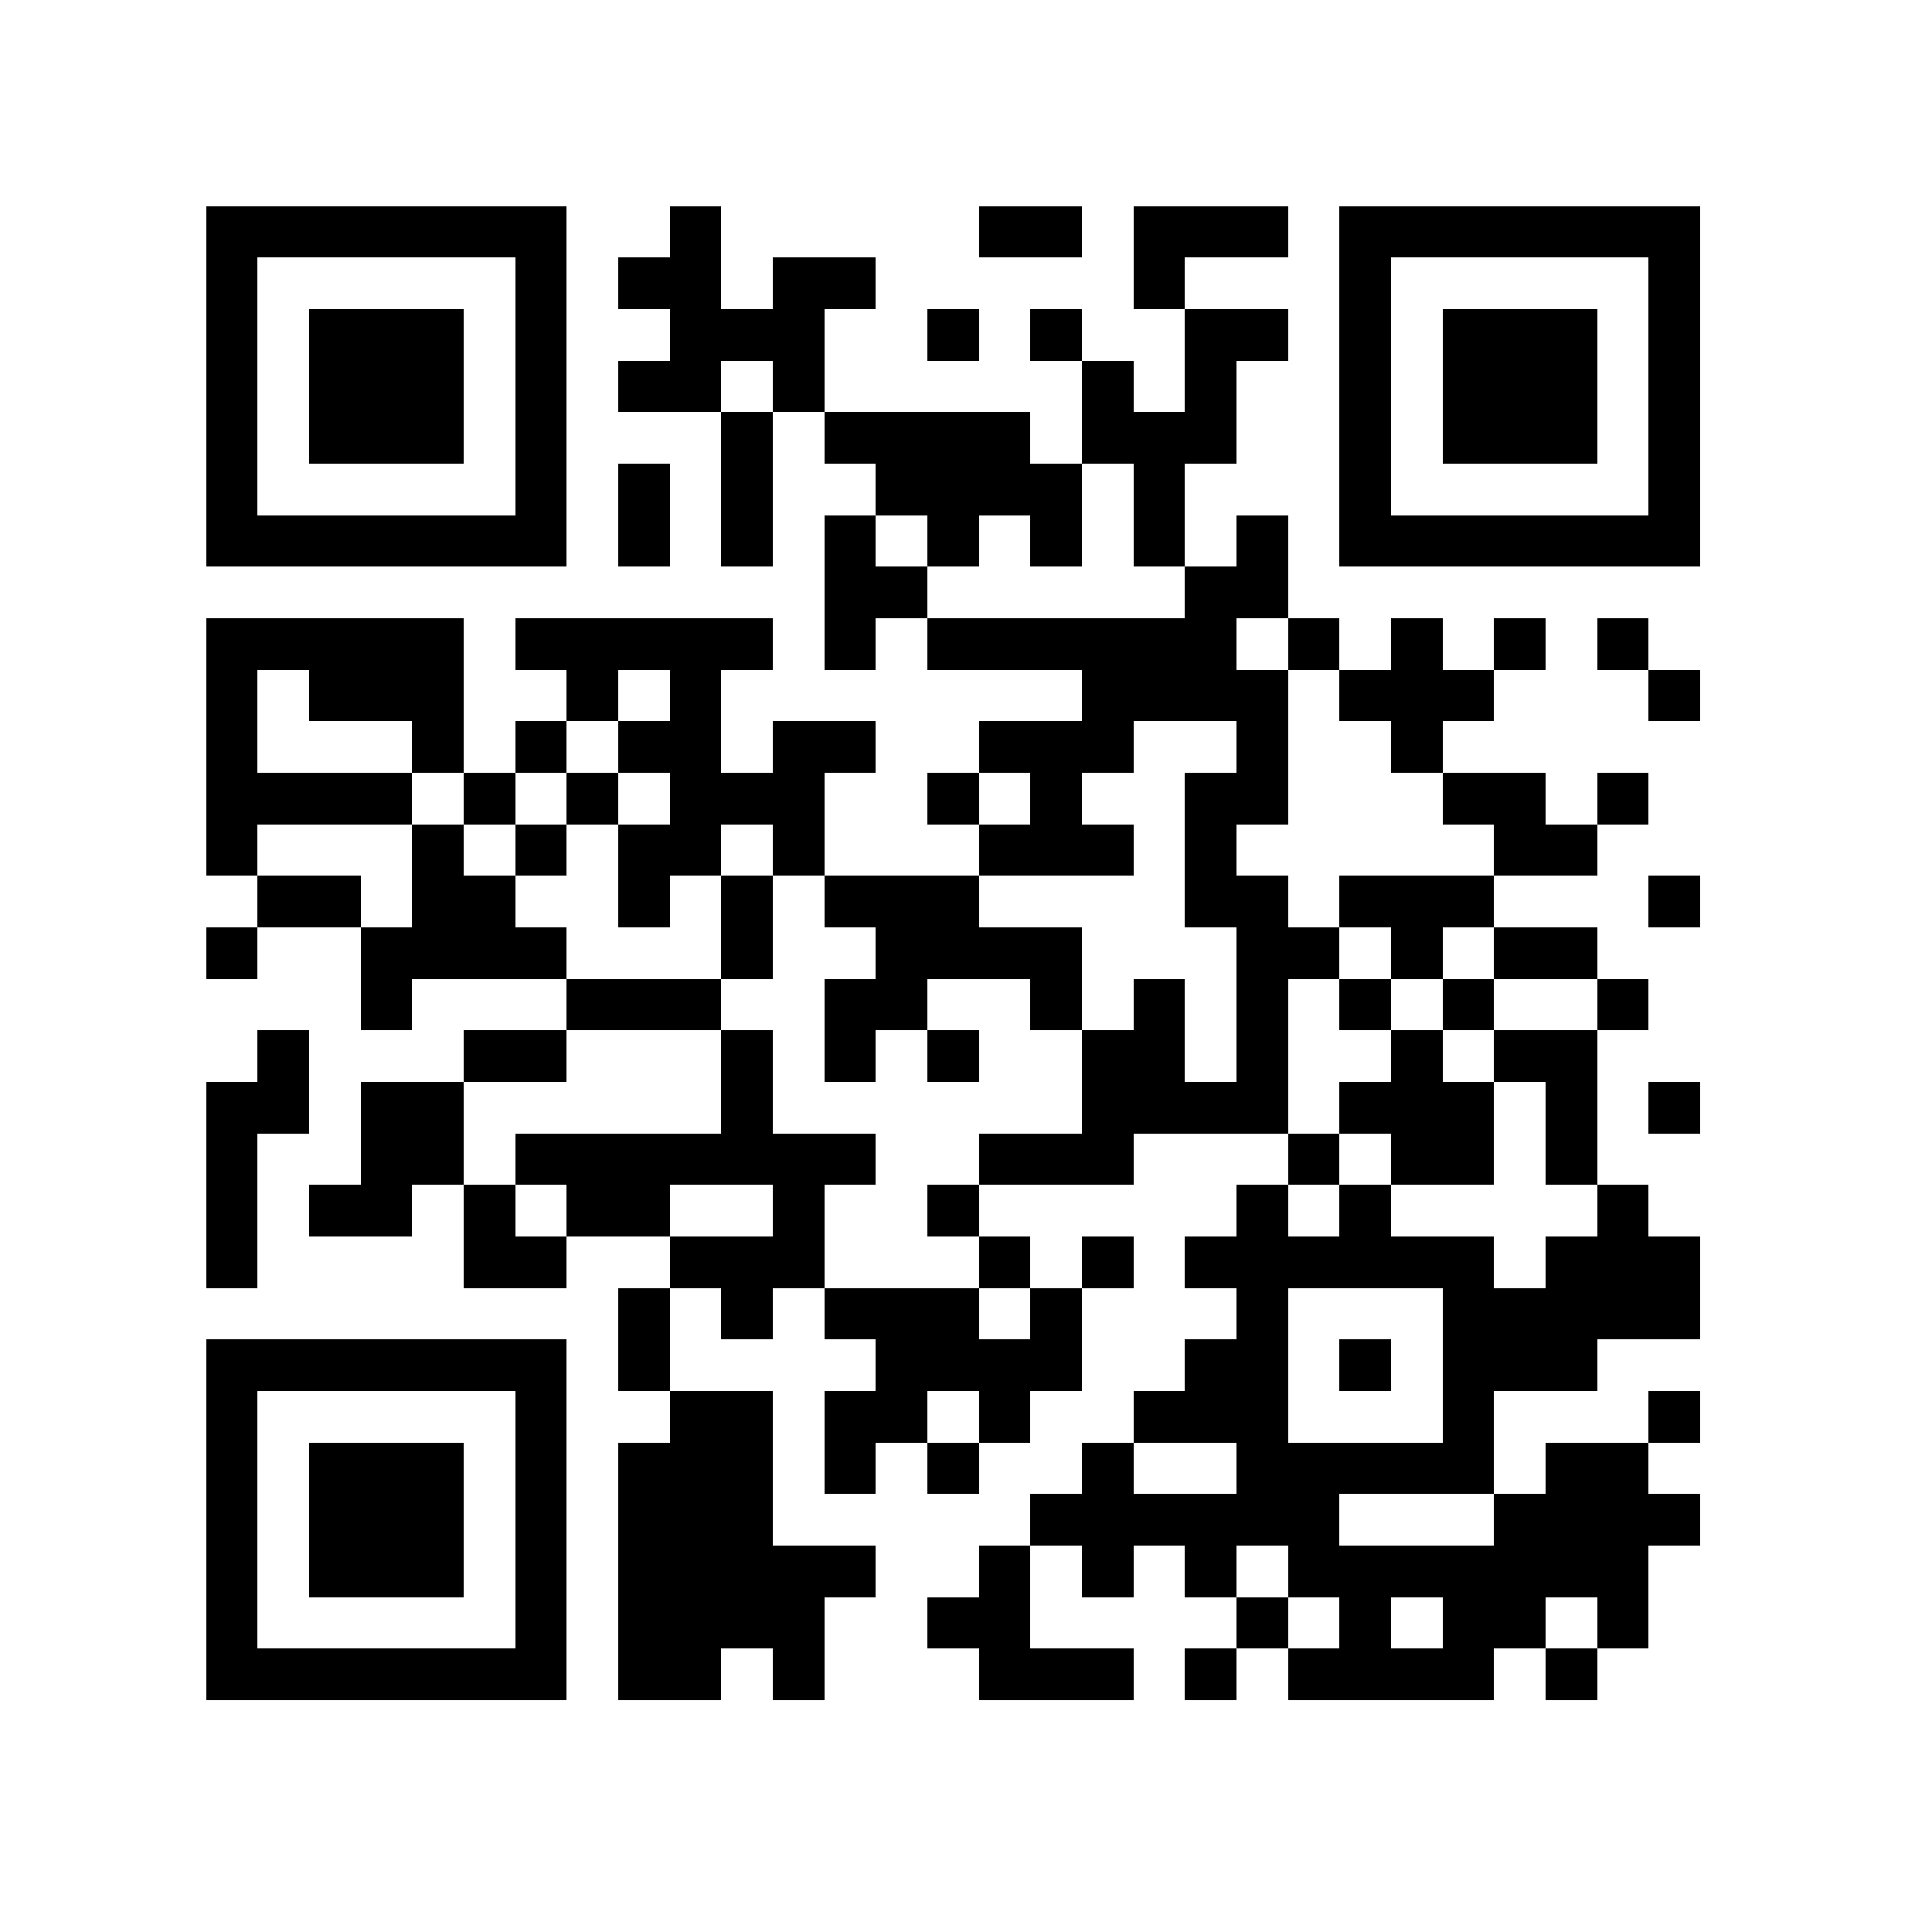
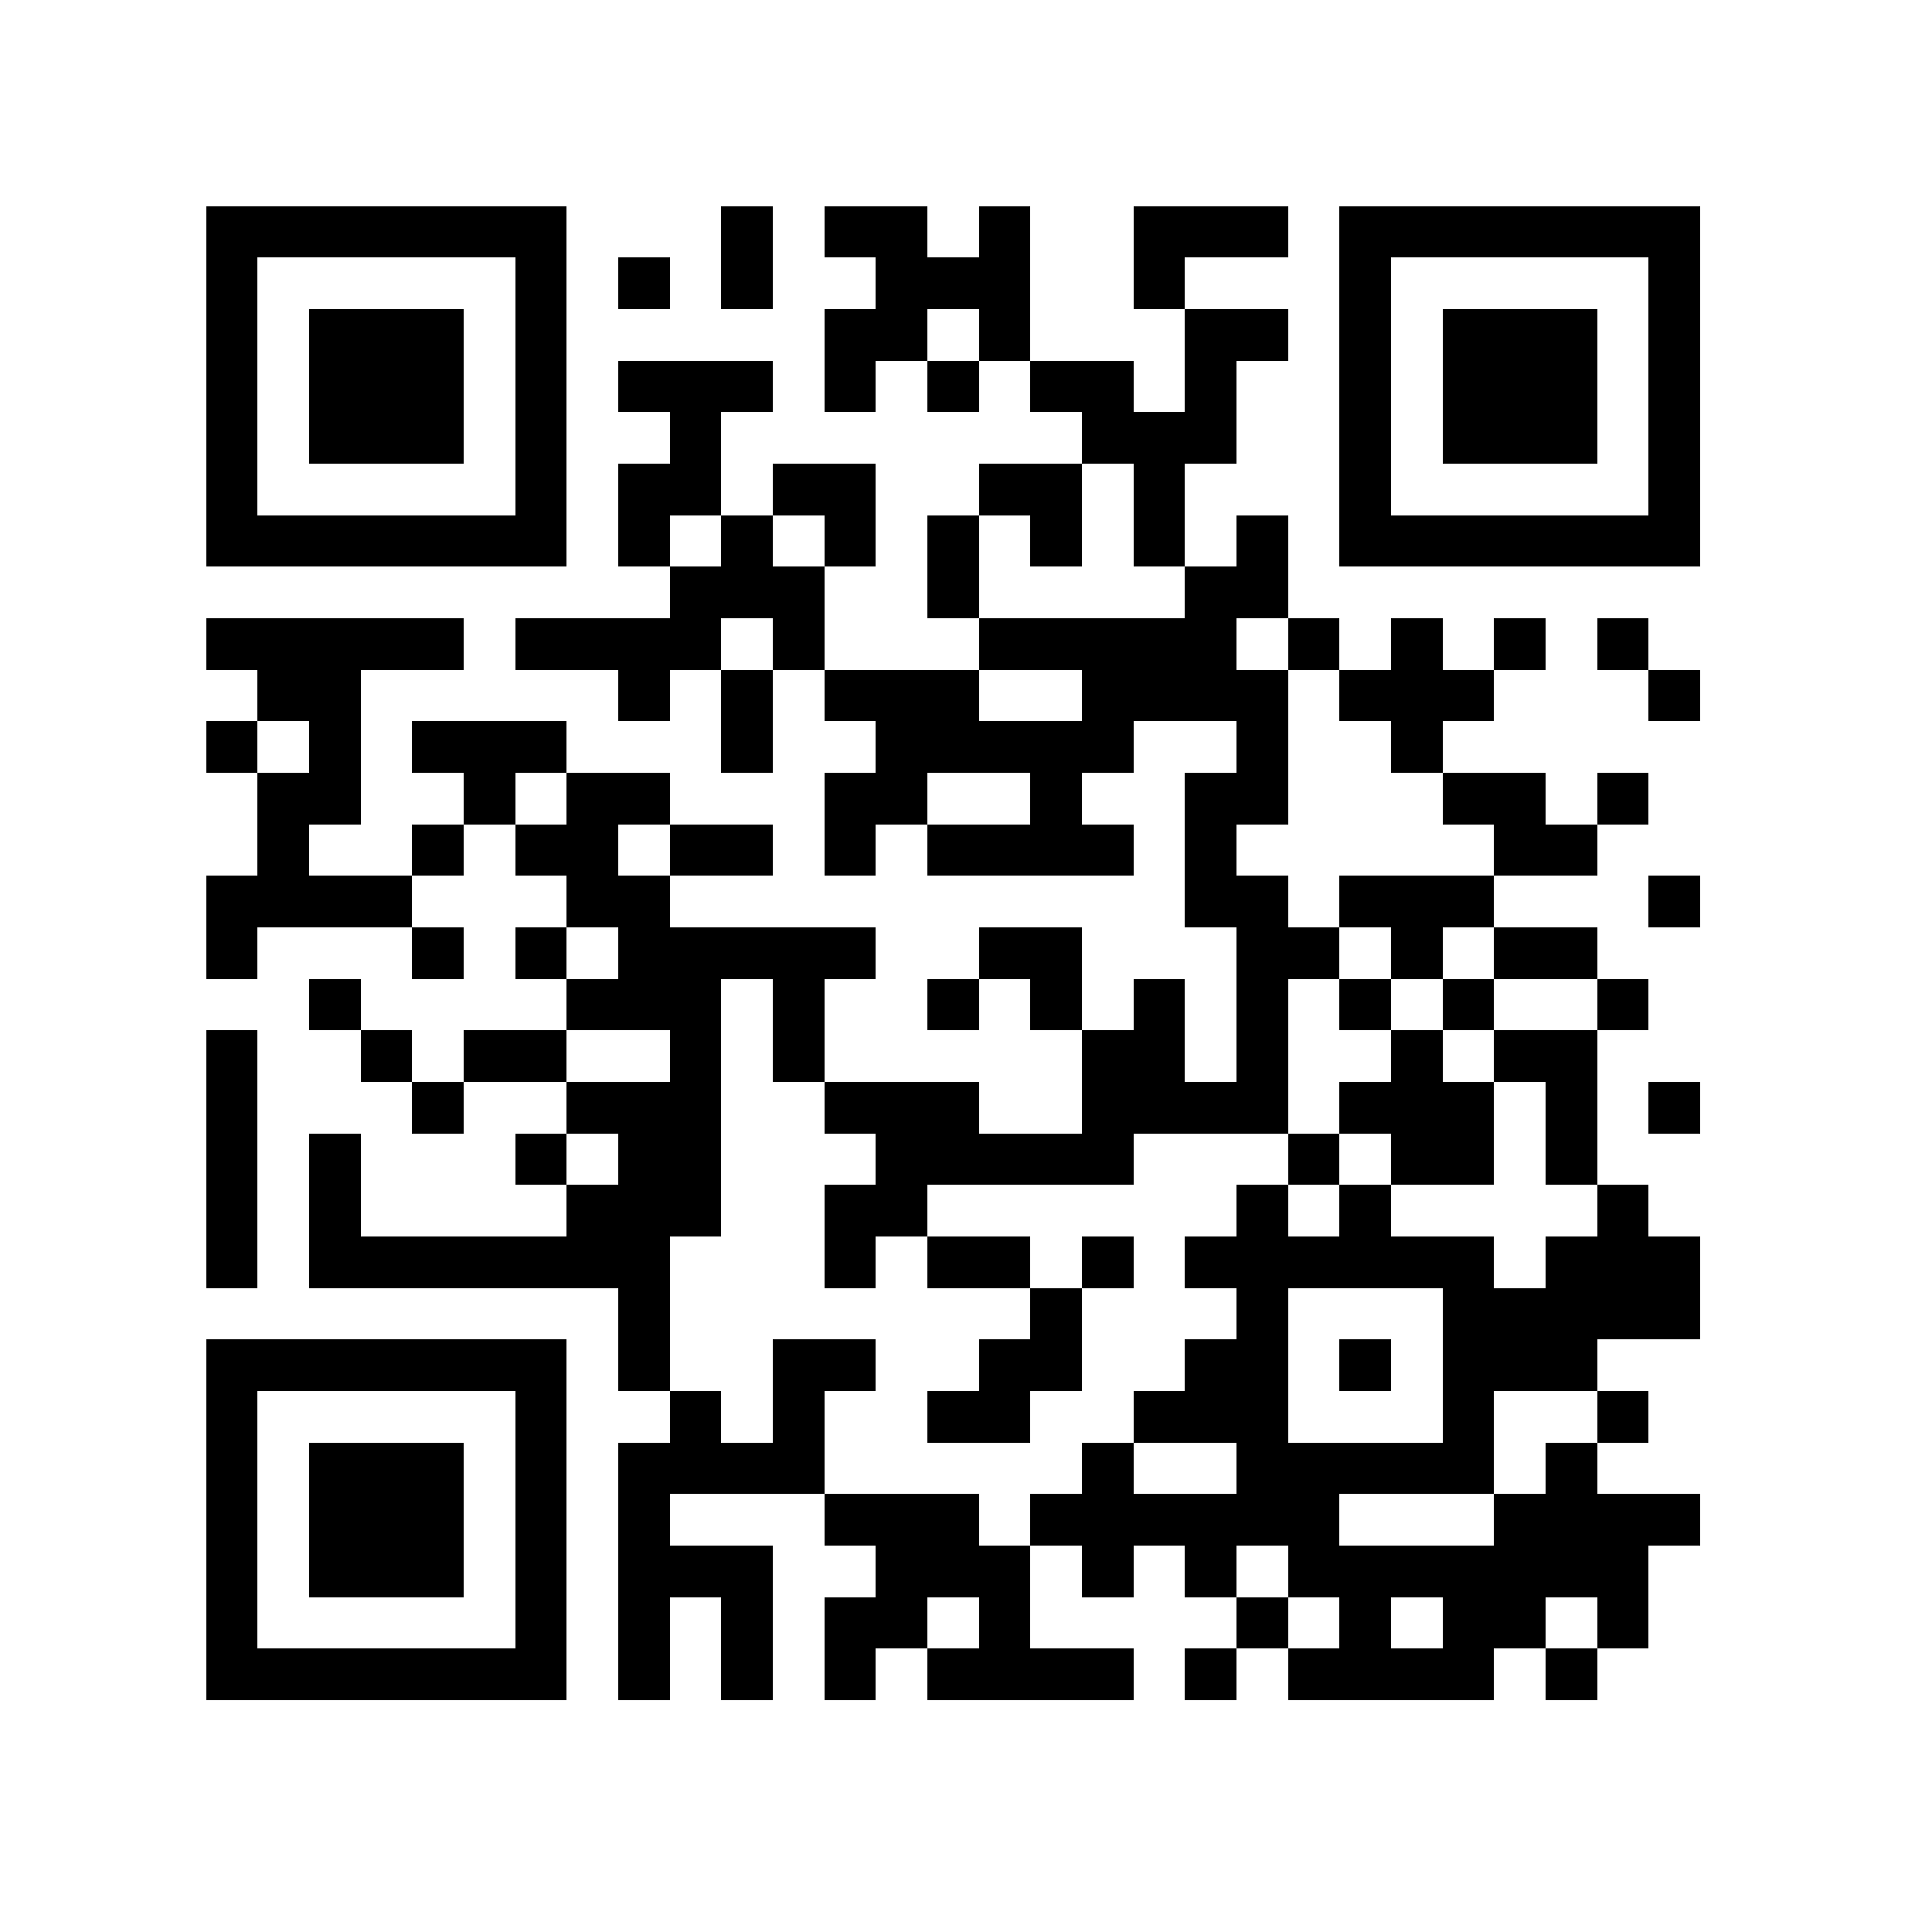
<svg xmlns="http://www.w3.org/2000/svg" version="1.1" baseProfile="tiny" width="75" height="75">
  <rect shape-rendering="optimizeSpeed" x="0" y="0" width="75" height="75" fill="white" />
  <rect shape-rendering="optimizeSpeed" x="8" y="8" width="2" height="2" fill="black" />
  <rect shape-rendering="optimizeSpeed" x="10" y="8" width="2" height="2" fill="black" />
  <rect shape-rendering="optimizeSpeed" x="12" y="8" width="2" height="2" fill="black" />
  <rect shape-rendering="optimizeSpeed" x="14" y="8" width="2" height="2" fill="black" />
  <rect shape-rendering="optimizeSpeed" x="16" y="8" width="2" height="2" fill="black" />
  <rect shape-rendering="optimizeSpeed" x="18" y="8" width="2" height="2" fill="black" />
  <rect shape-rendering="optimizeSpeed" x="20" y="8" width="2" height="2" fill="black" />
-   <rect shape-rendering="optimizeSpeed" x="26" y="8" width="2" height="2" fill="black" />
+   <rect shape-rendering="optimizeSpeed" x="28" y="8" width="2" height="2" fill="black" />
+   <rect shape-rendering="optimizeSpeed" x="32" y="8" width="2" height="2" fill="black" />
+   <rect shape-rendering="optimizeSpeed" x="34" y="8" width="2" height="2" fill="black" />
  <rect shape-rendering="optimizeSpeed" x="38" y="8" width="2" height="2" fill="black" />
-   <rect shape-rendering="optimizeSpeed" x="40" y="8" width="2" height="2" fill="black" />
  <rect shape-rendering="optimizeSpeed" x="44" y="8" width="2" height="2" fill="black" />
  <rect shape-rendering="optimizeSpeed" x="46" y="8" width="2" height="2" fill="black" />
  <rect shape-rendering="optimizeSpeed" x="48" y="8" width="2" height="2" fill="black" />
  <rect shape-rendering="optimizeSpeed" x="52" y="8" width="2" height="2" fill="black" />
  <rect shape-rendering="optimizeSpeed" x="54" y="8" width="2" height="2" fill="black" />
  <rect shape-rendering="optimizeSpeed" x="56" y="8" width="2" height="2" fill="black" />
  <rect shape-rendering="optimizeSpeed" x="58" y="8" width="2" height="2" fill="black" />
  <rect shape-rendering="optimizeSpeed" x="60" y="8" width="2" height="2" fill="black" />
  <rect shape-rendering="optimizeSpeed" x="62" y="8" width="2" height="2" fill="black" />
  <rect shape-rendering="optimizeSpeed" x="64" y="8" width="2" height="2" fill="black" />
  <rect shape-rendering="optimizeSpeed" x="8" y="10" width="2" height="2" fill="black" />
  <rect shape-rendering="optimizeSpeed" x="20" y="10" width="2" height="2" fill="black" />
  <rect shape-rendering="optimizeSpeed" x="24" y="10" width="2" height="2" fill="black" />
-   <rect shape-rendering="optimizeSpeed" x="26" y="10" width="2" height="2" fill="black" />
-   <rect shape-rendering="optimizeSpeed" x="30" y="10" width="2" height="2" fill="black" />
-   <rect shape-rendering="optimizeSpeed" x="32" y="10" width="2" height="2" fill="black" />
+   <rect shape-rendering="optimizeSpeed" x="28" y="10" width="2" height="2" fill="black" />
+   <rect shape-rendering="optimizeSpeed" x="34" y="10" width="2" height="2" fill="black" />
+   <rect shape-rendering="optimizeSpeed" x="36" y="10" width="2" height="2" fill="black" />
+   <rect shape-rendering="optimizeSpeed" x="38" y="10" width="2" height="2" fill="black" />
  <rect shape-rendering="optimizeSpeed" x="44" y="10" width="2" height="2" fill="black" />
  <rect shape-rendering="optimizeSpeed" x="52" y="10" width="2" height="2" fill="black" />
  <rect shape-rendering="optimizeSpeed" x="64" y="10" width="2" height="2" fill="black" />
  <rect shape-rendering="optimizeSpeed" x="8" y="12" width="2" height="2" fill="black" />
  <rect shape-rendering="optimizeSpeed" x="12" y="12" width="2" height="2" fill="black" />
  <rect shape-rendering="optimizeSpeed" x="14" y="12" width="2" height="2" fill="black" />
  <rect shape-rendering="optimizeSpeed" x="16" y="12" width="2" height="2" fill="black" />
  <rect shape-rendering="optimizeSpeed" x="20" y="12" width="2" height="2" fill="black" />
-   <rect shape-rendering="optimizeSpeed" x="26" y="12" width="2" height="2" fill="black" />
-   <rect shape-rendering="optimizeSpeed" x="28" y="12" width="2" height="2" fill="black" />
-   <rect shape-rendering="optimizeSpeed" x="30" y="12" width="2" height="2" fill="black" />
-   <rect shape-rendering="optimizeSpeed" x="36" y="12" width="2" height="2" fill="black" />
-   <rect shape-rendering="optimizeSpeed" x="40" y="12" width="2" height="2" fill="black" />
+   <rect shape-rendering="optimizeSpeed" x="32" y="12" width="2" height="2" fill="black" />
+   <rect shape-rendering="optimizeSpeed" x="34" y="12" width="2" height="2" fill="black" />
+   <rect shape-rendering="optimizeSpeed" x="38" y="12" width="2" height="2" fill="black" />
  <rect shape-rendering="optimizeSpeed" x="46" y="12" width="2" height="2" fill="black" />
  <rect shape-rendering="optimizeSpeed" x="48" y="12" width="2" height="2" fill="black" />
  <rect shape-rendering="optimizeSpeed" x="52" y="12" width="2" height="2" fill="black" />
  <rect shape-rendering="optimizeSpeed" x="56" y="12" width="2" height="2" fill="black" />
  <rect shape-rendering="optimizeSpeed" x="58" y="12" width="2" height="2" fill="black" />
  <rect shape-rendering="optimizeSpeed" x="60" y="12" width="2" height="2" fill="black" />
  <rect shape-rendering="optimizeSpeed" x="64" y="12" width="2" height="2" fill="black" />
  <rect shape-rendering="optimizeSpeed" x="8" y="14" width="2" height="2" fill="black" />
  <rect shape-rendering="optimizeSpeed" x="12" y="14" width="2" height="2" fill="black" />
  <rect shape-rendering="optimizeSpeed" x="14" y="14" width="2" height="2" fill="black" />
  <rect shape-rendering="optimizeSpeed" x="16" y="14" width="2" height="2" fill="black" />
  <rect shape-rendering="optimizeSpeed" x="20" y="14" width="2" height="2" fill="black" />
  <rect shape-rendering="optimizeSpeed" x="24" y="14" width="2" height="2" fill="black" />
  <rect shape-rendering="optimizeSpeed" x="26" y="14" width="2" height="2" fill="black" />
-   <rect shape-rendering="optimizeSpeed" x="30" y="14" width="2" height="2" fill="black" />
+   <rect shape-rendering="optimizeSpeed" x="28" y="14" width="2" height="2" fill="black" />
+   <rect shape-rendering="optimizeSpeed" x="32" y="14" width="2" height="2" fill="black" />
+   <rect shape-rendering="optimizeSpeed" x="36" y="14" width="2" height="2" fill="black" />
+   <rect shape-rendering="optimizeSpeed" x="40" y="14" width="2" height="2" fill="black" />
  <rect shape-rendering="optimizeSpeed" x="42" y="14" width="2" height="2" fill="black" />
  <rect shape-rendering="optimizeSpeed" x="46" y="14" width="2" height="2" fill="black" />
  <rect shape-rendering="optimizeSpeed" x="52" y="14" width="2" height="2" fill="black" />
  <rect shape-rendering="optimizeSpeed" x="56" y="14" width="2" height="2" fill="black" />
  <rect shape-rendering="optimizeSpeed" x="58" y="14" width="2" height="2" fill="black" />
  <rect shape-rendering="optimizeSpeed" x="60" y="14" width="2" height="2" fill="black" />
  <rect shape-rendering="optimizeSpeed" x="64" y="14" width="2" height="2" fill="black" />
  <rect shape-rendering="optimizeSpeed" x="8" y="16" width="2" height="2" fill="black" />
  <rect shape-rendering="optimizeSpeed" x="12" y="16" width="2" height="2" fill="black" />
  <rect shape-rendering="optimizeSpeed" x="14" y="16" width="2" height="2" fill="black" />
  <rect shape-rendering="optimizeSpeed" x="16" y="16" width="2" height="2" fill="black" />
  <rect shape-rendering="optimizeSpeed" x="20" y="16" width="2" height="2" fill="black" />
-   <rect shape-rendering="optimizeSpeed" x="28" y="16" width="2" height="2" fill="black" />
-   <rect shape-rendering="optimizeSpeed" x="32" y="16" width="2" height="2" fill="black" />
-   <rect shape-rendering="optimizeSpeed" x="34" y="16" width="2" height="2" fill="black" />
-   <rect shape-rendering="optimizeSpeed" x="36" y="16" width="2" height="2" fill="black" />
-   <rect shape-rendering="optimizeSpeed" x="38" y="16" width="2" height="2" fill="black" />
+   <rect shape-rendering="optimizeSpeed" x="26" y="16" width="2" height="2" fill="black" />
  <rect shape-rendering="optimizeSpeed" x="42" y="16" width="2" height="2" fill="black" />
  <rect shape-rendering="optimizeSpeed" x="44" y="16" width="2" height="2" fill="black" />
  <rect shape-rendering="optimizeSpeed" x="46" y="16" width="2" height="2" fill="black" />
  <rect shape-rendering="optimizeSpeed" x="52" y="16" width="2" height="2" fill="black" />
  <rect shape-rendering="optimizeSpeed" x="56" y="16" width="2" height="2" fill="black" />
  <rect shape-rendering="optimizeSpeed" x="58" y="16" width="2" height="2" fill="black" />
  <rect shape-rendering="optimizeSpeed" x="60" y="16" width="2" height="2" fill="black" />
  <rect shape-rendering="optimizeSpeed" x="64" y="16" width="2" height="2" fill="black" />
  <rect shape-rendering="optimizeSpeed" x="8" y="18" width="2" height="2" fill="black" />
  <rect shape-rendering="optimizeSpeed" x="20" y="18" width="2" height="2" fill="black" />
  <rect shape-rendering="optimizeSpeed" x="24" y="18" width="2" height="2" fill="black" />
-   <rect shape-rendering="optimizeSpeed" x="28" y="18" width="2" height="2" fill="black" />
-   <rect shape-rendering="optimizeSpeed" x="34" y="18" width="2" height="2" fill="black" />
-   <rect shape-rendering="optimizeSpeed" x="36" y="18" width="2" height="2" fill="black" />
+   <rect shape-rendering="optimizeSpeed" x="26" y="18" width="2" height="2" fill="black" />
+   <rect shape-rendering="optimizeSpeed" x="30" y="18" width="2" height="2" fill="black" />
+   <rect shape-rendering="optimizeSpeed" x="32" y="18" width="2" height="2" fill="black" />
  <rect shape-rendering="optimizeSpeed" x="38" y="18" width="2" height="2" fill="black" />
  <rect shape-rendering="optimizeSpeed" x="40" y="18" width="2" height="2" fill="black" />
  <rect shape-rendering="optimizeSpeed" x="44" y="18" width="2" height="2" fill="black" />
  <rect shape-rendering="optimizeSpeed" x="52" y="18" width="2" height="2" fill="black" />
  <rect shape-rendering="optimizeSpeed" x="64" y="18" width="2" height="2" fill="black" />
  <rect shape-rendering="optimizeSpeed" x="8" y="20" width="2" height="2" fill="black" />
  <rect shape-rendering="optimizeSpeed" x="10" y="20" width="2" height="2" fill="black" />
  <rect shape-rendering="optimizeSpeed" x="12" y="20" width="2" height="2" fill="black" />
  <rect shape-rendering="optimizeSpeed" x="14" y="20" width="2" height="2" fill="black" />
  <rect shape-rendering="optimizeSpeed" x="16" y="20" width="2" height="2" fill="black" />
  <rect shape-rendering="optimizeSpeed" x="18" y="20" width="2" height="2" fill="black" />
  <rect shape-rendering="optimizeSpeed" x="20" y="20" width="2" height="2" fill="black" />
  <rect shape-rendering="optimizeSpeed" x="24" y="20" width="2" height="2" fill="black" />
  <rect shape-rendering="optimizeSpeed" x="28" y="20" width="2" height="2" fill="black" />
  <rect shape-rendering="optimizeSpeed" x="32" y="20" width="2" height="2" fill="black" />
  <rect shape-rendering="optimizeSpeed" x="36" y="20" width="2" height="2" fill="black" />
  <rect shape-rendering="optimizeSpeed" x="40" y="20" width="2" height="2" fill="black" />
  <rect shape-rendering="optimizeSpeed" x="44" y="20" width="2" height="2" fill="black" />
  <rect shape-rendering="optimizeSpeed" x="48" y="20" width="2" height="2" fill="black" />
  <rect shape-rendering="optimizeSpeed" x="52" y="20" width="2" height="2" fill="black" />
  <rect shape-rendering="optimizeSpeed" x="54" y="20" width="2" height="2" fill="black" />
  <rect shape-rendering="optimizeSpeed" x="56" y="20" width="2" height="2" fill="black" />
  <rect shape-rendering="optimizeSpeed" x="58" y="20" width="2" height="2" fill="black" />
  <rect shape-rendering="optimizeSpeed" x="60" y="20" width="2" height="2" fill="black" />
  <rect shape-rendering="optimizeSpeed" x="62" y="20" width="2" height="2" fill="black" />
  <rect shape-rendering="optimizeSpeed" x="64" y="20" width="2" height="2" fill="black" />
-   <rect shape-rendering="optimizeSpeed" x="32" y="22" width="2" height="2" fill="black" />
-   <rect shape-rendering="optimizeSpeed" x="34" y="22" width="2" height="2" fill="black" />
+   <rect shape-rendering="optimizeSpeed" x="26" y="22" width="2" height="2" fill="black" />
+   <rect shape-rendering="optimizeSpeed" x="28" y="22" width="2" height="2" fill="black" />
+   <rect shape-rendering="optimizeSpeed" x="30" y="22" width="2" height="2" fill="black" />
+   <rect shape-rendering="optimizeSpeed" x="36" y="22" width="2" height="2" fill="black" />
  <rect shape-rendering="optimizeSpeed" x="46" y="22" width="2" height="2" fill="black" />
  <rect shape-rendering="optimizeSpeed" x="48" y="22" width="2" height="2" fill="black" />
  <rect shape-rendering="optimizeSpeed" x="8" y="24" width="2" height="2" fill="black" />
  <rect shape-rendering="optimizeSpeed" x="10" y="24" width="2" height="2" fill="black" />
  <rect shape-rendering="optimizeSpeed" x="12" y="24" width="2" height="2" fill="black" />
  <rect shape-rendering="optimizeSpeed" x="14" y="24" width="2" height="2" fill="black" />
  <rect shape-rendering="optimizeSpeed" x="16" y="24" width="2" height="2" fill="black" />
  <rect shape-rendering="optimizeSpeed" x="20" y="24" width="2" height="2" fill="black" />
  <rect shape-rendering="optimizeSpeed" x="22" y="24" width="2" height="2" fill="black" />
  <rect shape-rendering="optimizeSpeed" x="24" y="24" width="2" height="2" fill="black" />
  <rect shape-rendering="optimizeSpeed" x="26" y="24" width="2" height="2" fill="black" />
-   <rect shape-rendering="optimizeSpeed" x="28" y="24" width="2" height="2" fill="black" />
-   <rect shape-rendering="optimizeSpeed" x="32" y="24" width="2" height="2" fill="black" />
-   <rect shape-rendering="optimizeSpeed" x="36" y="24" width="2" height="2" fill="black" />
+   <rect shape-rendering="optimizeSpeed" x="30" y="24" width="2" height="2" fill="black" />
  <rect shape-rendering="optimizeSpeed" x="38" y="24" width="2" height="2" fill="black" />
  <rect shape-rendering="optimizeSpeed" x="40" y="24" width="2" height="2" fill="black" />
  <rect shape-rendering="optimizeSpeed" x="42" y="24" width="2" height="2" fill="black" />
  <rect shape-rendering="optimizeSpeed" x="44" y="24" width="2" height="2" fill="black" />
  <rect shape-rendering="optimizeSpeed" x="46" y="24" width="2" height="2" fill="black" />
  <rect shape-rendering="optimizeSpeed" x="50" y="24" width="2" height="2" fill="black" />
  <rect shape-rendering="optimizeSpeed" x="54" y="24" width="2" height="2" fill="black" />
  <rect shape-rendering="optimizeSpeed" x="58" y="24" width="2" height="2" fill="black" />
  <rect shape-rendering="optimizeSpeed" x="62" y="24" width="2" height="2" fill="black" />
-   <rect shape-rendering="optimizeSpeed" x="8" y="26" width="2" height="2" fill="black" />
+   <rect shape-rendering="optimizeSpeed" x="10" y="26" width="2" height="2" fill="black" />
  <rect shape-rendering="optimizeSpeed" x="12" y="26" width="2" height="2" fill="black" />
-   <rect shape-rendering="optimizeSpeed" x="14" y="26" width="2" height="2" fill="black" />
-   <rect shape-rendering="optimizeSpeed" x="16" y="26" width="2" height="2" fill="black" />
-   <rect shape-rendering="optimizeSpeed" x="22" y="26" width="2" height="2" fill="black" />
-   <rect shape-rendering="optimizeSpeed" x="26" y="26" width="2" height="2" fill="black" />
+   <rect shape-rendering="optimizeSpeed" x="24" y="26" width="2" height="2" fill="black" />
+   <rect shape-rendering="optimizeSpeed" x="28" y="26" width="2" height="2" fill="black" />
+   <rect shape-rendering="optimizeSpeed" x="32" y="26" width="2" height="2" fill="black" />
+   <rect shape-rendering="optimizeSpeed" x="34" y="26" width="2" height="2" fill="black" />
+   <rect shape-rendering="optimizeSpeed" x="36" y="26" width="2" height="2" fill="black" />
  <rect shape-rendering="optimizeSpeed" x="42" y="26" width="2" height="2" fill="black" />
  <rect shape-rendering="optimizeSpeed" x="44" y="26" width="2" height="2" fill="black" />
  <rect shape-rendering="optimizeSpeed" x="46" y="26" width="2" height="2" fill="black" />
  <rect shape-rendering="optimizeSpeed" x="48" y="26" width="2" height="2" fill="black" />
  <rect shape-rendering="optimizeSpeed" x="52" y="26" width="2" height="2" fill="black" />
  <rect shape-rendering="optimizeSpeed" x="54" y="26" width="2" height="2" fill="black" />
  <rect shape-rendering="optimizeSpeed" x="56" y="26" width="2" height="2" fill="black" />
  <rect shape-rendering="optimizeSpeed" x="64" y="26" width="2" height="2" fill="black" />
  <rect shape-rendering="optimizeSpeed" x="8" y="28" width="2" height="2" fill="black" />
+   <rect shape-rendering="optimizeSpeed" x="12" y="28" width="2" height="2" fill="black" />
  <rect shape-rendering="optimizeSpeed" x="16" y="28" width="2" height="2" fill="black" />
+   <rect shape-rendering="optimizeSpeed" x="18" y="28" width="2" height="2" fill="black" />
  <rect shape-rendering="optimizeSpeed" x="20" y="28" width="2" height="2" fill="black" />
-   <rect shape-rendering="optimizeSpeed" x="24" y="28" width="2" height="2" fill="black" />
-   <rect shape-rendering="optimizeSpeed" x="26" y="28" width="2" height="2" fill="black" />
-   <rect shape-rendering="optimizeSpeed" x="30" y="28" width="2" height="2" fill="black" />
-   <rect shape-rendering="optimizeSpeed" x="32" y="28" width="2" height="2" fill="black" />
+   <rect shape-rendering="optimizeSpeed" x="28" y="28" width="2" height="2" fill="black" />
+   <rect shape-rendering="optimizeSpeed" x="34" y="28" width="2" height="2" fill="black" />
+   <rect shape-rendering="optimizeSpeed" x="36" y="28" width="2" height="2" fill="black" />
  <rect shape-rendering="optimizeSpeed" x="38" y="28" width="2" height="2" fill="black" />
  <rect shape-rendering="optimizeSpeed" x="40" y="28" width="2" height="2" fill="black" />
  <rect shape-rendering="optimizeSpeed" x="42" y="28" width="2" height="2" fill="black" />
  <rect shape-rendering="optimizeSpeed" x="48" y="28" width="2" height="2" fill="black" />
  <rect shape-rendering="optimizeSpeed" x="54" y="28" width="2" height="2" fill="black" />
-   <rect shape-rendering="optimizeSpeed" x="8" y="30" width="2" height="2" fill="black" />
  <rect shape-rendering="optimizeSpeed" x="10" y="30" width="2" height="2" fill="black" />
  <rect shape-rendering="optimizeSpeed" x="12" y="30" width="2" height="2" fill="black" />
-   <rect shape-rendering="optimizeSpeed" x="14" y="30" width="2" height="2" fill="black" />
  <rect shape-rendering="optimizeSpeed" x="18" y="30" width="2" height="2" fill="black" />
  <rect shape-rendering="optimizeSpeed" x="22" y="30" width="2" height="2" fill="black" />
-   <rect shape-rendering="optimizeSpeed" x="26" y="30" width="2" height="2" fill="black" />
-   <rect shape-rendering="optimizeSpeed" x="28" y="30" width="2" height="2" fill="black" />
-   <rect shape-rendering="optimizeSpeed" x="30" y="30" width="2" height="2" fill="black" />
-   <rect shape-rendering="optimizeSpeed" x="36" y="30" width="2" height="2" fill="black" />
+   <rect shape-rendering="optimizeSpeed" x="24" y="30" width="2" height="2" fill="black" />
+   <rect shape-rendering="optimizeSpeed" x="32" y="30" width="2" height="2" fill="black" />
+   <rect shape-rendering="optimizeSpeed" x="34" y="30" width="2" height="2" fill="black" />
  <rect shape-rendering="optimizeSpeed" x="40" y="30" width="2" height="2" fill="black" />
  <rect shape-rendering="optimizeSpeed" x="46" y="30" width="2" height="2" fill="black" />
  <rect shape-rendering="optimizeSpeed" x="48" y="30" width="2" height="2" fill="black" />
  <rect shape-rendering="optimizeSpeed" x="56" y="30" width="2" height="2" fill="black" />
  <rect shape-rendering="optimizeSpeed" x="58" y="30" width="2" height="2" fill="black" />
  <rect shape-rendering="optimizeSpeed" x="62" y="30" width="2" height="2" fill="black" />
-   <rect shape-rendering="optimizeSpeed" x="8" y="32" width="2" height="2" fill="black" />
+   <rect shape-rendering="optimizeSpeed" x="10" y="32" width="2" height="2" fill="black" />
  <rect shape-rendering="optimizeSpeed" x="16" y="32" width="2" height="2" fill="black" />
  <rect shape-rendering="optimizeSpeed" x="20" y="32" width="2" height="2" fill="black" />
-   <rect shape-rendering="optimizeSpeed" x="24" y="32" width="2" height="2" fill="black" />
+   <rect shape-rendering="optimizeSpeed" x="22" y="32" width="2" height="2" fill="black" />
  <rect shape-rendering="optimizeSpeed" x="26" y="32" width="2" height="2" fill="black" />
-   <rect shape-rendering="optimizeSpeed" x="30" y="32" width="2" height="2" fill="black" />
+   <rect shape-rendering="optimizeSpeed" x="28" y="32" width="2" height="2" fill="black" />
+   <rect shape-rendering="optimizeSpeed" x="32" y="32" width="2" height="2" fill="black" />
+   <rect shape-rendering="optimizeSpeed" x="36" y="32" width="2" height="2" fill="black" />
  <rect shape-rendering="optimizeSpeed" x="38" y="32" width="2" height="2" fill="black" />
  <rect shape-rendering="optimizeSpeed" x="40" y="32" width="2" height="2" fill="black" />
  <rect shape-rendering="optimizeSpeed" x="42" y="32" width="2" height="2" fill="black" />
  <rect shape-rendering="optimizeSpeed" x="46" y="32" width="2" height="2" fill="black" />
  <rect shape-rendering="optimizeSpeed" x="58" y="32" width="2" height="2" fill="black" />
  <rect shape-rendering="optimizeSpeed" x="60" y="32" width="2" height="2" fill="black" />
+   <rect shape-rendering="optimizeSpeed" x="8" y="34" width="2" height="2" fill="black" />
  <rect shape-rendering="optimizeSpeed" x="10" y="34" width="2" height="2" fill="black" />
  <rect shape-rendering="optimizeSpeed" x="12" y="34" width="2" height="2" fill="black" />
-   <rect shape-rendering="optimizeSpeed" x="16" y="34" width="2" height="2" fill="black" />
-   <rect shape-rendering="optimizeSpeed" x="18" y="34" width="2" height="2" fill="black" />
+   <rect shape-rendering="optimizeSpeed" x="14" y="34" width="2" height="2" fill="black" />
+   <rect shape-rendering="optimizeSpeed" x="22" y="34" width="2" height="2" fill="black" />
  <rect shape-rendering="optimizeSpeed" x="24" y="34" width="2" height="2" fill="black" />
-   <rect shape-rendering="optimizeSpeed" x="28" y="34" width="2" height="2" fill="black" />
-   <rect shape-rendering="optimizeSpeed" x="32" y="34" width="2" height="2" fill="black" />
-   <rect shape-rendering="optimizeSpeed" x="34" y="34" width="2" height="2" fill="black" />
-   <rect shape-rendering="optimizeSpeed" x="36" y="34" width="2" height="2" fill="black" />
  <rect shape-rendering="optimizeSpeed" x="46" y="34" width="2" height="2" fill="black" />
  <rect shape-rendering="optimizeSpeed" x="48" y="34" width="2" height="2" fill="black" />
  <rect shape-rendering="optimizeSpeed" x="52" y="34" width="2" height="2" fill="black" />
  <rect shape-rendering="optimizeSpeed" x="54" y="34" width="2" height="2" fill="black" />
  <rect shape-rendering="optimizeSpeed" x="56" y="34" width="2" height="2" fill="black" />
  <rect shape-rendering="optimizeSpeed" x="64" y="34" width="2" height="2" fill="black" />
  <rect shape-rendering="optimizeSpeed" x="8" y="36" width="2" height="2" fill="black" />
-   <rect shape-rendering="optimizeSpeed" x="14" y="36" width="2" height="2" fill="black" />
  <rect shape-rendering="optimizeSpeed" x="16" y="36" width="2" height="2" fill="black" />
-   <rect shape-rendering="optimizeSpeed" x="18" y="36" width="2" height="2" fill="black" />
  <rect shape-rendering="optimizeSpeed" x="20" y="36" width="2" height="2" fill="black" />
+   <rect shape-rendering="optimizeSpeed" x="24" y="36" width="2" height="2" fill="black" />
+   <rect shape-rendering="optimizeSpeed" x="26" y="36" width="2" height="2" fill="black" />
  <rect shape-rendering="optimizeSpeed" x="28" y="36" width="2" height="2" fill="black" />
-   <rect shape-rendering="optimizeSpeed" x="34" y="36" width="2" height="2" fill="black" />
-   <rect shape-rendering="optimizeSpeed" x="36" y="36" width="2" height="2" fill="black" />
+   <rect shape-rendering="optimizeSpeed" x="30" y="36" width="2" height="2" fill="black" />
+   <rect shape-rendering="optimizeSpeed" x="32" y="36" width="2" height="2" fill="black" />
  <rect shape-rendering="optimizeSpeed" x="38" y="36" width="2" height="2" fill="black" />
  <rect shape-rendering="optimizeSpeed" x="40" y="36" width="2" height="2" fill="black" />
  <rect shape-rendering="optimizeSpeed" x="48" y="36" width="2" height="2" fill="black" />
  <rect shape-rendering="optimizeSpeed" x="50" y="36" width="2" height="2" fill="black" />
  <rect shape-rendering="optimizeSpeed" x="54" y="36" width="2" height="2" fill="black" />
  <rect shape-rendering="optimizeSpeed" x="58" y="36" width="2" height="2" fill="black" />
  <rect shape-rendering="optimizeSpeed" x="60" y="36" width="2" height="2" fill="black" />
-   <rect shape-rendering="optimizeSpeed" x="14" y="38" width="2" height="2" fill="black" />
+   <rect shape-rendering="optimizeSpeed" x="12" y="38" width="2" height="2" fill="black" />
  <rect shape-rendering="optimizeSpeed" x="22" y="38" width="2" height="2" fill="black" />
  <rect shape-rendering="optimizeSpeed" x="24" y="38" width="2" height="2" fill="black" />
  <rect shape-rendering="optimizeSpeed" x="26" y="38" width="2" height="2" fill="black" />
-   <rect shape-rendering="optimizeSpeed" x="32" y="38" width="2" height="2" fill="black" />
-   <rect shape-rendering="optimizeSpeed" x="34" y="38" width="2" height="2" fill="black" />
+   <rect shape-rendering="optimizeSpeed" x="30" y="38" width="2" height="2" fill="black" />
+   <rect shape-rendering="optimizeSpeed" x="36" y="38" width="2" height="2" fill="black" />
  <rect shape-rendering="optimizeSpeed" x="40" y="38" width="2" height="2" fill="black" />
  <rect shape-rendering="optimizeSpeed" x="44" y="38" width="2" height="2" fill="black" />
  <rect shape-rendering="optimizeSpeed" x="48" y="38" width="2" height="2" fill="black" />
  <rect shape-rendering="optimizeSpeed" x="52" y="38" width="2" height="2" fill="black" />
  <rect shape-rendering="optimizeSpeed" x="56" y="38" width="2" height="2" fill="black" />
  <rect shape-rendering="optimizeSpeed" x="62" y="38" width="2" height="2" fill="black" />
-   <rect shape-rendering="optimizeSpeed" x="10" y="40" width="2" height="2" fill="black" />
+   <rect shape-rendering="optimizeSpeed" x="8" y="40" width="2" height="2" fill="black" />
+   <rect shape-rendering="optimizeSpeed" x="14" y="40" width="2" height="2" fill="black" />
  <rect shape-rendering="optimizeSpeed" x="18" y="40" width="2" height="2" fill="black" />
  <rect shape-rendering="optimizeSpeed" x="20" y="40" width="2" height="2" fill="black" />
-   <rect shape-rendering="optimizeSpeed" x="28" y="40" width="2" height="2" fill="black" />
-   <rect shape-rendering="optimizeSpeed" x="32" y="40" width="2" height="2" fill="black" />
-   <rect shape-rendering="optimizeSpeed" x="36" y="40" width="2" height="2" fill="black" />
+   <rect shape-rendering="optimizeSpeed" x="26" y="40" width="2" height="2" fill="black" />
+   <rect shape-rendering="optimizeSpeed" x="30" y="40" width="2" height="2" fill="black" />
  <rect shape-rendering="optimizeSpeed" x="42" y="40" width="2" height="2" fill="black" />
  <rect shape-rendering="optimizeSpeed" x="44" y="40" width="2" height="2" fill="black" />
  <rect shape-rendering="optimizeSpeed" x="48" y="40" width="2" height="2" fill="black" />
  <rect shape-rendering="optimizeSpeed" x="54" y="40" width="2" height="2" fill="black" />
  <rect shape-rendering="optimizeSpeed" x="58" y="40" width="2" height="2" fill="black" />
  <rect shape-rendering="optimizeSpeed" x="60" y="40" width="2" height="2" fill="black" />
  <rect shape-rendering="optimizeSpeed" x="8" y="42" width="2" height="2" fill="black" />
-   <rect shape-rendering="optimizeSpeed" x="10" y="42" width="2" height="2" fill="black" />
-   <rect shape-rendering="optimizeSpeed" x="14" y="42" width="2" height="2" fill="black" />
  <rect shape-rendering="optimizeSpeed" x="16" y="42" width="2" height="2" fill="black" />
-   <rect shape-rendering="optimizeSpeed" x="28" y="42" width="2" height="2" fill="black" />
+   <rect shape-rendering="optimizeSpeed" x="22" y="42" width="2" height="2" fill="black" />
+   <rect shape-rendering="optimizeSpeed" x="24" y="42" width="2" height="2" fill="black" />
+   <rect shape-rendering="optimizeSpeed" x="26" y="42" width="2" height="2" fill="black" />
+   <rect shape-rendering="optimizeSpeed" x="32" y="42" width="2" height="2" fill="black" />
+   <rect shape-rendering="optimizeSpeed" x="34" y="42" width="2" height="2" fill="black" />
+   <rect shape-rendering="optimizeSpeed" x="36" y="42" width="2" height="2" fill="black" />
  <rect shape-rendering="optimizeSpeed" x="42" y="42" width="2" height="2" fill="black" />
  <rect shape-rendering="optimizeSpeed" x="44" y="42" width="2" height="2" fill="black" />
  <rect shape-rendering="optimizeSpeed" x="46" y="42" width="2" height="2" fill="black" />
  <rect shape-rendering="optimizeSpeed" x="48" y="42" width="2" height="2" fill="black" />
  <rect shape-rendering="optimizeSpeed" x="52" y="42" width="2" height="2" fill="black" />
  <rect shape-rendering="optimizeSpeed" x="54" y="42" width="2" height="2" fill="black" />
  <rect shape-rendering="optimizeSpeed" x="56" y="42" width="2" height="2" fill="black" />
  <rect shape-rendering="optimizeSpeed" x="60" y="42" width="2" height="2" fill="black" />
  <rect shape-rendering="optimizeSpeed" x="64" y="42" width="2" height="2" fill="black" />
  <rect shape-rendering="optimizeSpeed" x="8" y="44" width="2" height="2" fill="black" />
-   <rect shape-rendering="optimizeSpeed" x="14" y="44" width="2" height="2" fill="black" />
-   <rect shape-rendering="optimizeSpeed" x="16" y="44" width="2" height="2" fill="black" />
+   <rect shape-rendering="optimizeSpeed" x="12" y="44" width="2" height="2" fill="black" />
  <rect shape-rendering="optimizeSpeed" x="20" y="44" width="2" height="2" fill="black" />
-   <rect shape-rendering="optimizeSpeed" x="22" y="44" width="2" height="2" fill="black" />
  <rect shape-rendering="optimizeSpeed" x="24" y="44" width="2" height="2" fill="black" />
  <rect shape-rendering="optimizeSpeed" x="26" y="44" width="2" height="2" fill="black" />
-   <rect shape-rendering="optimizeSpeed" x="28" y="44" width="2" height="2" fill="black" />
-   <rect shape-rendering="optimizeSpeed" x="30" y="44" width="2" height="2" fill="black" />
-   <rect shape-rendering="optimizeSpeed" x="32" y="44" width="2" height="2" fill="black" />
+   <rect shape-rendering="optimizeSpeed" x="34" y="44" width="2" height="2" fill="black" />
+   <rect shape-rendering="optimizeSpeed" x="36" y="44" width="2" height="2" fill="black" />
  <rect shape-rendering="optimizeSpeed" x="38" y="44" width="2" height="2" fill="black" />
  <rect shape-rendering="optimizeSpeed" x="40" y="44" width="2" height="2" fill="black" />
  <rect shape-rendering="optimizeSpeed" x="42" y="44" width="2" height="2" fill="black" />
  <rect shape-rendering="optimizeSpeed" x="50" y="44" width="2" height="2" fill="black" />
  <rect shape-rendering="optimizeSpeed" x="54" y="44" width="2" height="2" fill="black" />
  <rect shape-rendering="optimizeSpeed" x="56" y="44" width="2" height="2" fill="black" />
  <rect shape-rendering="optimizeSpeed" x="60" y="44" width="2" height="2" fill="black" />
  <rect shape-rendering="optimizeSpeed" x="8" y="46" width="2" height="2" fill="black" />
  <rect shape-rendering="optimizeSpeed" x="12" y="46" width="2" height="2" fill="black" />
-   <rect shape-rendering="optimizeSpeed" x="14" y="46" width="2" height="2" fill="black" />
-   <rect shape-rendering="optimizeSpeed" x="18" y="46" width="2" height="2" fill="black" />
  <rect shape-rendering="optimizeSpeed" x="22" y="46" width="2" height="2" fill="black" />
  <rect shape-rendering="optimizeSpeed" x="24" y="46" width="2" height="2" fill="black" />
-   <rect shape-rendering="optimizeSpeed" x="30" y="46" width="2" height="2" fill="black" />
-   <rect shape-rendering="optimizeSpeed" x="36" y="46" width="2" height="2" fill="black" />
+   <rect shape-rendering="optimizeSpeed" x="26" y="46" width="2" height="2" fill="black" />
+   <rect shape-rendering="optimizeSpeed" x="32" y="46" width="2" height="2" fill="black" />
+   <rect shape-rendering="optimizeSpeed" x="34" y="46" width="2" height="2" fill="black" />
  <rect shape-rendering="optimizeSpeed" x="48" y="46" width="2" height="2" fill="black" />
  <rect shape-rendering="optimizeSpeed" x="52" y="46" width="2" height="2" fill="black" />
  <rect shape-rendering="optimizeSpeed" x="62" y="46" width="2" height="2" fill="black" />
  <rect shape-rendering="optimizeSpeed" x="8" y="48" width="2" height="2" fill="black" />
+   <rect shape-rendering="optimizeSpeed" x="12" y="48" width="2" height="2" fill="black" />
+   <rect shape-rendering="optimizeSpeed" x="14" y="48" width="2" height="2" fill="black" />
+   <rect shape-rendering="optimizeSpeed" x="16" y="48" width="2" height="2" fill="black" />
  <rect shape-rendering="optimizeSpeed" x="18" y="48" width="2" height="2" fill="black" />
  <rect shape-rendering="optimizeSpeed" x="20" y="48" width="2" height="2" fill="black" />
-   <rect shape-rendering="optimizeSpeed" x="26" y="48" width="2" height="2" fill="black" />
-   <rect shape-rendering="optimizeSpeed" x="28" y="48" width="2" height="2" fill="black" />
-   <rect shape-rendering="optimizeSpeed" x="30" y="48" width="2" height="2" fill="black" />
+   <rect shape-rendering="optimizeSpeed" x="22" y="48" width="2" height="2" fill="black" />
+   <rect shape-rendering="optimizeSpeed" x="24" y="48" width="2" height="2" fill="black" />
+   <rect shape-rendering="optimizeSpeed" x="32" y="48" width="2" height="2" fill="black" />
+   <rect shape-rendering="optimizeSpeed" x="36" y="48" width="2" height="2" fill="black" />
  <rect shape-rendering="optimizeSpeed" x="38" y="48" width="2" height="2" fill="black" />
  <rect shape-rendering="optimizeSpeed" x="42" y="48" width="2" height="2" fill="black" />
  <rect shape-rendering="optimizeSpeed" x="46" y="48" width="2" height="2" fill="black" />
  <rect shape-rendering="optimizeSpeed" x="48" y="48" width="2" height="2" fill="black" />
  <rect shape-rendering="optimizeSpeed" x="50" y="48" width="2" height="2" fill="black" />
  <rect shape-rendering="optimizeSpeed" x="52" y="48" width="2" height="2" fill="black" />
  <rect shape-rendering="optimizeSpeed" x="54" y="48" width="2" height="2" fill="black" />
  <rect shape-rendering="optimizeSpeed" x="56" y="48" width="2" height="2" fill="black" />
  <rect shape-rendering="optimizeSpeed" x="60" y="48" width="2" height="2" fill="black" />
  <rect shape-rendering="optimizeSpeed" x="62" y="48" width="2" height="2" fill="black" />
  <rect shape-rendering="optimizeSpeed" x="64" y="48" width="2" height="2" fill="black" />
  <rect shape-rendering="optimizeSpeed" x="24" y="50" width="2" height="2" fill="black" />
-   <rect shape-rendering="optimizeSpeed" x="28" y="50" width="2" height="2" fill="black" />
-   <rect shape-rendering="optimizeSpeed" x="32" y="50" width="2" height="2" fill="black" />
-   <rect shape-rendering="optimizeSpeed" x="34" y="50" width="2" height="2" fill="black" />
-   <rect shape-rendering="optimizeSpeed" x="36" y="50" width="2" height="2" fill="black" />
  <rect shape-rendering="optimizeSpeed" x="40" y="50" width="2" height="2" fill="black" />
  <rect shape-rendering="optimizeSpeed" x="48" y="50" width="2" height="2" fill="black" />
  <rect shape-rendering="optimizeSpeed" x="56" y="50" width="2" height="2" fill="black" />
  <rect shape-rendering="optimizeSpeed" x="58" y="50" width="2" height="2" fill="black" />
  <rect shape-rendering="optimizeSpeed" x="60" y="50" width="2" height="2" fill="black" />
  <rect shape-rendering="optimizeSpeed" x="62" y="50" width="2" height="2" fill="black" />
  <rect shape-rendering="optimizeSpeed" x="64" y="50" width="2" height="2" fill="black" />
  <rect shape-rendering="optimizeSpeed" x="8" y="52" width="2" height="2" fill="black" />
  <rect shape-rendering="optimizeSpeed" x="10" y="52" width="2" height="2" fill="black" />
  <rect shape-rendering="optimizeSpeed" x="12" y="52" width="2" height="2" fill="black" />
  <rect shape-rendering="optimizeSpeed" x="14" y="52" width="2" height="2" fill="black" />
  <rect shape-rendering="optimizeSpeed" x="16" y="52" width="2" height="2" fill="black" />
  <rect shape-rendering="optimizeSpeed" x="18" y="52" width="2" height="2" fill="black" />
  <rect shape-rendering="optimizeSpeed" x="20" y="52" width="2" height="2" fill="black" />
  <rect shape-rendering="optimizeSpeed" x="24" y="52" width="2" height="2" fill="black" />
-   <rect shape-rendering="optimizeSpeed" x="34" y="52" width="2" height="2" fill="black" />
-   <rect shape-rendering="optimizeSpeed" x="36" y="52" width="2" height="2" fill="black" />
+   <rect shape-rendering="optimizeSpeed" x="30" y="52" width="2" height="2" fill="black" />
+   <rect shape-rendering="optimizeSpeed" x="32" y="52" width="2" height="2" fill="black" />
  <rect shape-rendering="optimizeSpeed" x="38" y="52" width="2" height="2" fill="black" />
  <rect shape-rendering="optimizeSpeed" x="40" y="52" width="2" height="2" fill="black" />
  <rect shape-rendering="optimizeSpeed" x="46" y="52" width="2" height="2" fill="black" />
  <rect shape-rendering="optimizeSpeed" x="48" y="52" width="2" height="2" fill="black" />
  <rect shape-rendering="optimizeSpeed" x="52" y="52" width="2" height="2" fill="black" />
  <rect shape-rendering="optimizeSpeed" x="56" y="52" width="2" height="2" fill="black" />
  <rect shape-rendering="optimizeSpeed" x="58" y="52" width="2" height="2" fill="black" />
  <rect shape-rendering="optimizeSpeed" x="60" y="52" width="2" height="2" fill="black" />
  <rect shape-rendering="optimizeSpeed" x="8" y="54" width="2" height="2" fill="black" />
  <rect shape-rendering="optimizeSpeed" x="20" y="54" width="2" height="2" fill="black" />
  <rect shape-rendering="optimizeSpeed" x="26" y="54" width="2" height="2" fill="black" />
-   <rect shape-rendering="optimizeSpeed" x="28" y="54" width="2" height="2" fill="black" />
-   <rect shape-rendering="optimizeSpeed" x="32" y="54" width="2" height="2" fill="black" />
-   <rect shape-rendering="optimizeSpeed" x="34" y="54" width="2" height="2" fill="black" />
+   <rect shape-rendering="optimizeSpeed" x="30" y="54" width="2" height="2" fill="black" />
+   <rect shape-rendering="optimizeSpeed" x="36" y="54" width="2" height="2" fill="black" />
  <rect shape-rendering="optimizeSpeed" x="38" y="54" width="2" height="2" fill="black" />
  <rect shape-rendering="optimizeSpeed" x="44" y="54" width="2" height="2" fill="black" />
  <rect shape-rendering="optimizeSpeed" x="46" y="54" width="2" height="2" fill="black" />
  <rect shape-rendering="optimizeSpeed" x="48" y="54" width="2" height="2" fill="black" />
  <rect shape-rendering="optimizeSpeed" x="56" y="54" width="2" height="2" fill="black" />
-   <rect shape-rendering="optimizeSpeed" x="64" y="54" width="2" height="2" fill="black" />
+   <rect shape-rendering="optimizeSpeed" x="62" y="54" width="2" height="2" fill="black" />
  <rect shape-rendering="optimizeSpeed" x="8" y="56" width="2" height="2" fill="black" />
  <rect shape-rendering="optimizeSpeed" x="12" y="56" width="2" height="2" fill="black" />
  <rect shape-rendering="optimizeSpeed" x="14" y="56" width="2" height="2" fill="black" />
  <rect shape-rendering="optimizeSpeed" x="16" y="56" width="2" height="2" fill="black" />
  <rect shape-rendering="optimizeSpeed" x="20" y="56" width="2" height="2" fill="black" />
  <rect shape-rendering="optimizeSpeed" x="24" y="56" width="2" height="2" fill="black" />
  <rect shape-rendering="optimizeSpeed" x="26" y="56" width="2" height="2" fill="black" />
  <rect shape-rendering="optimizeSpeed" x="28" y="56" width="2" height="2" fill="black" />
-   <rect shape-rendering="optimizeSpeed" x="32" y="56" width="2" height="2" fill="black" />
-   <rect shape-rendering="optimizeSpeed" x="36" y="56" width="2" height="2" fill="black" />
+   <rect shape-rendering="optimizeSpeed" x="30" y="56" width="2" height="2" fill="black" />
  <rect shape-rendering="optimizeSpeed" x="42" y="56" width="2" height="2" fill="black" />
  <rect shape-rendering="optimizeSpeed" x="48" y="56" width="2" height="2" fill="black" />
  <rect shape-rendering="optimizeSpeed" x="50" y="56" width="2" height="2" fill="black" />
  <rect shape-rendering="optimizeSpeed" x="52" y="56" width="2" height="2" fill="black" />
  <rect shape-rendering="optimizeSpeed" x="54" y="56" width="2" height="2" fill="black" />
  <rect shape-rendering="optimizeSpeed" x="56" y="56" width="2" height="2" fill="black" />
  <rect shape-rendering="optimizeSpeed" x="60" y="56" width="2" height="2" fill="black" />
-   <rect shape-rendering="optimizeSpeed" x="62" y="56" width="2" height="2" fill="black" />
  <rect shape-rendering="optimizeSpeed" x="8" y="58" width="2" height="2" fill="black" />
  <rect shape-rendering="optimizeSpeed" x="12" y="58" width="2" height="2" fill="black" />
  <rect shape-rendering="optimizeSpeed" x="14" y="58" width="2" height="2" fill="black" />
  <rect shape-rendering="optimizeSpeed" x="16" y="58" width="2" height="2" fill="black" />
  <rect shape-rendering="optimizeSpeed" x="20" y="58" width="2" height="2" fill="black" />
  <rect shape-rendering="optimizeSpeed" x="24" y="58" width="2" height="2" fill="black" />
-   <rect shape-rendering="optimizeSpeed" x="26" y="58" width="2" height="2" fill="black" />
-   <rect shape-rendering="optimizeSpeed" x="28" y="58" width="2" height="2" fill="black" />
+   <rect shape-rendering="optimizeSpeed" x="32" y="58" width="2" height="2" fill="black" />
+   <rect shape-rendering="optimizeSpeed" x="34" y="58" width="2" height="2" fill="black" />
+   <rect shape-rendering="optimizeSpeed" x="36" y="58" width="2" height="2" fill="black" />
  <rect shape-rendering="optimizeSpeed" x="40" y="58" width="2" height="2" fill="black" />
  <rect shape-rendering="optimizeSpeed" x="42" y="58" width="2" height="2" fill="black" />
  <rect shape-rendering="optimizeSpeed" x="44" y="58" width="2" height="2" fill="black" />
  <rect shape-rendering="optimizeSpeed" x="46" y="58" width="2" height="2" fill="black" />
  <rect shape-rendering="optimizeSpeed" x="48" y="58" width="2" height="2" fill="black" />
  <rect shape-rendering="optimizeSpeed" x="50" y="58" width="2" height="2" fill="black" />
  <rect shape-rendering="optimizeSpeed" x="58" y="58" width="2" height="2" fill="black" />
  <rect shape-rendering="optimizeSpeed" x="60" y="58" width="2" height="2" fill="black" />
  <rect shape-rendering="optimizeSpeed" x="62" y="58" width="2" height="2" fill="black" />
  <rect shape-rendering="optimizeSpeed" x="64" y="58" width="2" height="2" fill="black" />
  <rect shape-rendering="optimizeSpeed" x="8" y="60" width="2" height="2" fill="black" />
  <rect shape-rendering="optimizeSpeed" x="12" y="60" width="2" height="2" fill="black" />
  <rect shape-rendering="optimizeSpeed" x="14" y="60" width="2" height="2" fill="black" />
  <rect shape-rendering="optimizeSpeed" x="16" y="60" width="2" height="2" fill="black" />
  <rect shape-rendering="optimizeSpeed" x="20" y="60" width="2" height="2" fill="black" />
  <rect shape-rendering="optimizeSpeed" x="24" y="60" width="2" height="2" fill="black" />
  <rect shape-rendering="optimizeSpeed" x="26" y="60" width="2" height="2" fill="black" />
  <rect shape-rendering="optimizeSpeed" x="28" y="60" width="2" height="2" fill="black" />
-   <rect shape-rendering="optimizeSpeed" x="30" y="60" width="2" height="2" fill="black" />
-   <rect shape-rendering="optimizeSpeed" x="32" y="60" width="2" height="2" fill="black" />
+   <rect shape-rendering="optimizeSpeed" x="34" y="60" width="2" height="2" fill="black" />
+   <rect shape-rendering="optimizeSpeed" x="36" y="60" width="2" height="2" fill="black" />
  <rect shape-rendering="optimizeSpeed" x="38" y="60" width="2" height="2" fill="black" />
  <rect shape-rendering="optimizeSpeed" x="42" y="60" width="2" height="2" fill="black" />
  <rect shape-rendering="optimizeSpeed" x="46" y="60" width="2" height="2" fill="black" />
  <rect shape-rendering="optimizeSpeed" x="50" y="60" width="2" height="2" fill="black" />
  <rect shape-rendering="optimizeSpeed" x="52" y="60" width="2" height="2" fill="black" />
  <rect shape-rendering="optimizeSpeed" x="54" y="60" width="2" height="2" fill="black" />
  <rect shape-rendering="optimizeSpeed" x="56" y="60" width="2" height="2" fill="black" />
  <rect shape-rendering="optimizeSpeed" x="58" y="60" width="2" height="2" fill="black" />
  <rect shape-rendering="optimizeSpeed" x="60" y="60" width="2" height="2" fill="black" />
  <rect shape-rendering="optimizeSpeed" x="62" y="60" width="2" height="2" fill="black" />
  <rect shape-rendering="optimizeSpeed" x="8" y="62" width="2" height="2" fill="black" />
  <rect shape-rendering="optimizeSpeed" x="20" y="62" width="2" height="2" fill="black" />
  <rect shape-rendering="optimizeSpeed" x="24" y="62" width="2" height="2" fill="black" />
-   <rect shape-rendering="optimizeSpeed" x="26" y="62" width="2" height="2" fill="black" />
  <rect shape-rendering="optimizeSpeed" x="28" y="62" width="2" height="2" fill="black" />
-   <rect shape-rendering="optimizeSpeed" x="30" y="62" width="2" height="2" fill="black" />
-   <rect shape-rendering="optimizeSpeed" x="36" y="62" width="2" height="2" fill="black" />
+   <rect shape-rendering="optimizeSpeed" x="32" y="62" width="2" height="2" fill="black" />
+   <rect shape-rendering="optimizeSpeed" x="34" y="62" width="2" height="2" fill="black" />
  <rect shape-rendering="optimizeSpeed" x="38" y="62" width="2" height="2" fill="black" />
  <rect shape-rendering="optimizeSpeed" x="48" y="62" width="2" height="2" fill="black" />
  <rect shape-rendering="optimizeSpeed" x="52" y="62" width="2" height="2" fill="black" />
  <rect shape-rendering="optimizeSpeed" x="56" y="62" width="2" height="2" fill="black" />
  <rect shape-rendering="optimizeSpeed" x="58" y="62" width="2" height="2" fill="black" />
  <rect shape-rendering="optimizeSpeed" x="62" y="62" width="2" height="2" fill="black" />
  <rect shape-rendering="optimizeSpeed" x="8" y="64" width="2" height="2" fill="black" />
  <rect shape-rendering="optimizeSpeed" x="10" y="64" width="2" height="2" fill="black" />
  <rect shape-rendering="optimizeSpeed" x="12" y="64" width="2" height="2" fill="black" />
  <rect shape-rendering="optimizeSpeed" x="14" y="64" width="2" height="2" fill="black" />
  <rect shape-rendering="optimizeSpeed" x="16" y="64" width="2" height="2" fill="black" />
  <rect shape-rendering="optimizeSpeed" x="18" y="64" width="2" height="2" fill="black" />
  <rect shape-rendering="optimizeSpeed" x="20" y="64" width="2" height="2" fill="black" />
  <rect shape-rendering="optimizeSpeed" x="24" y="64" width="2" height="2" fill="black" />
-   <rect shape-rendering="optimizeSpeed" x="26" y="64" width="2" height="2" fill="black" />
-   <rect shape-rendering="optimizeSpeed" x="30" y="64" width="2" height="2" fill="black" />
+   <rect shape-rendering="optimizeSpeed" x="28" y="64" width="2" height="2" fill="black" />
+   <rect shape-rendering="optimizeSpeed" x="32" y="64" width="2" height="2" fill="black" />
+   <rect shape-rendering="optimizeSpeed" x="36" y="64" width="2" height="2" fill="black" />
  <rect shape-rendering="optimizeSpeed" x="38" y="64" width="2" height="2" fill="black" />
  <rect shape-rendering="optimizeSpeed" x="40" y="64" width="2" height="2" fill="black" />
  <rect shape-rendering="optimizeSpeed" x="42" y="64" width="2" height="2" fill="black" />
  <rect shape-rendering="optimizeSpeed" x="46" y="64" width="2" height="2" fill="black" />
  <rect shape-rendering="optimizeSpeed" x="50" y="64" width="2" height="2" fill="black" />
  <rect shape-rendering="optimizeSpeed" x="52" y="64" width="2" height="2" fill="black" />
  <rect shape-rendering="optimizeSpeed" x="54" y="64" width="2" height="2" fill="black" />
  <rect shape-rendering="optimizeSpeed" x="56" y="64" width="2" height="2" fill="black" />
  <rect shape-rendering="optimizeSpeed" x="60" y="64" width="2" height="2" fill="black" />
</svg>
